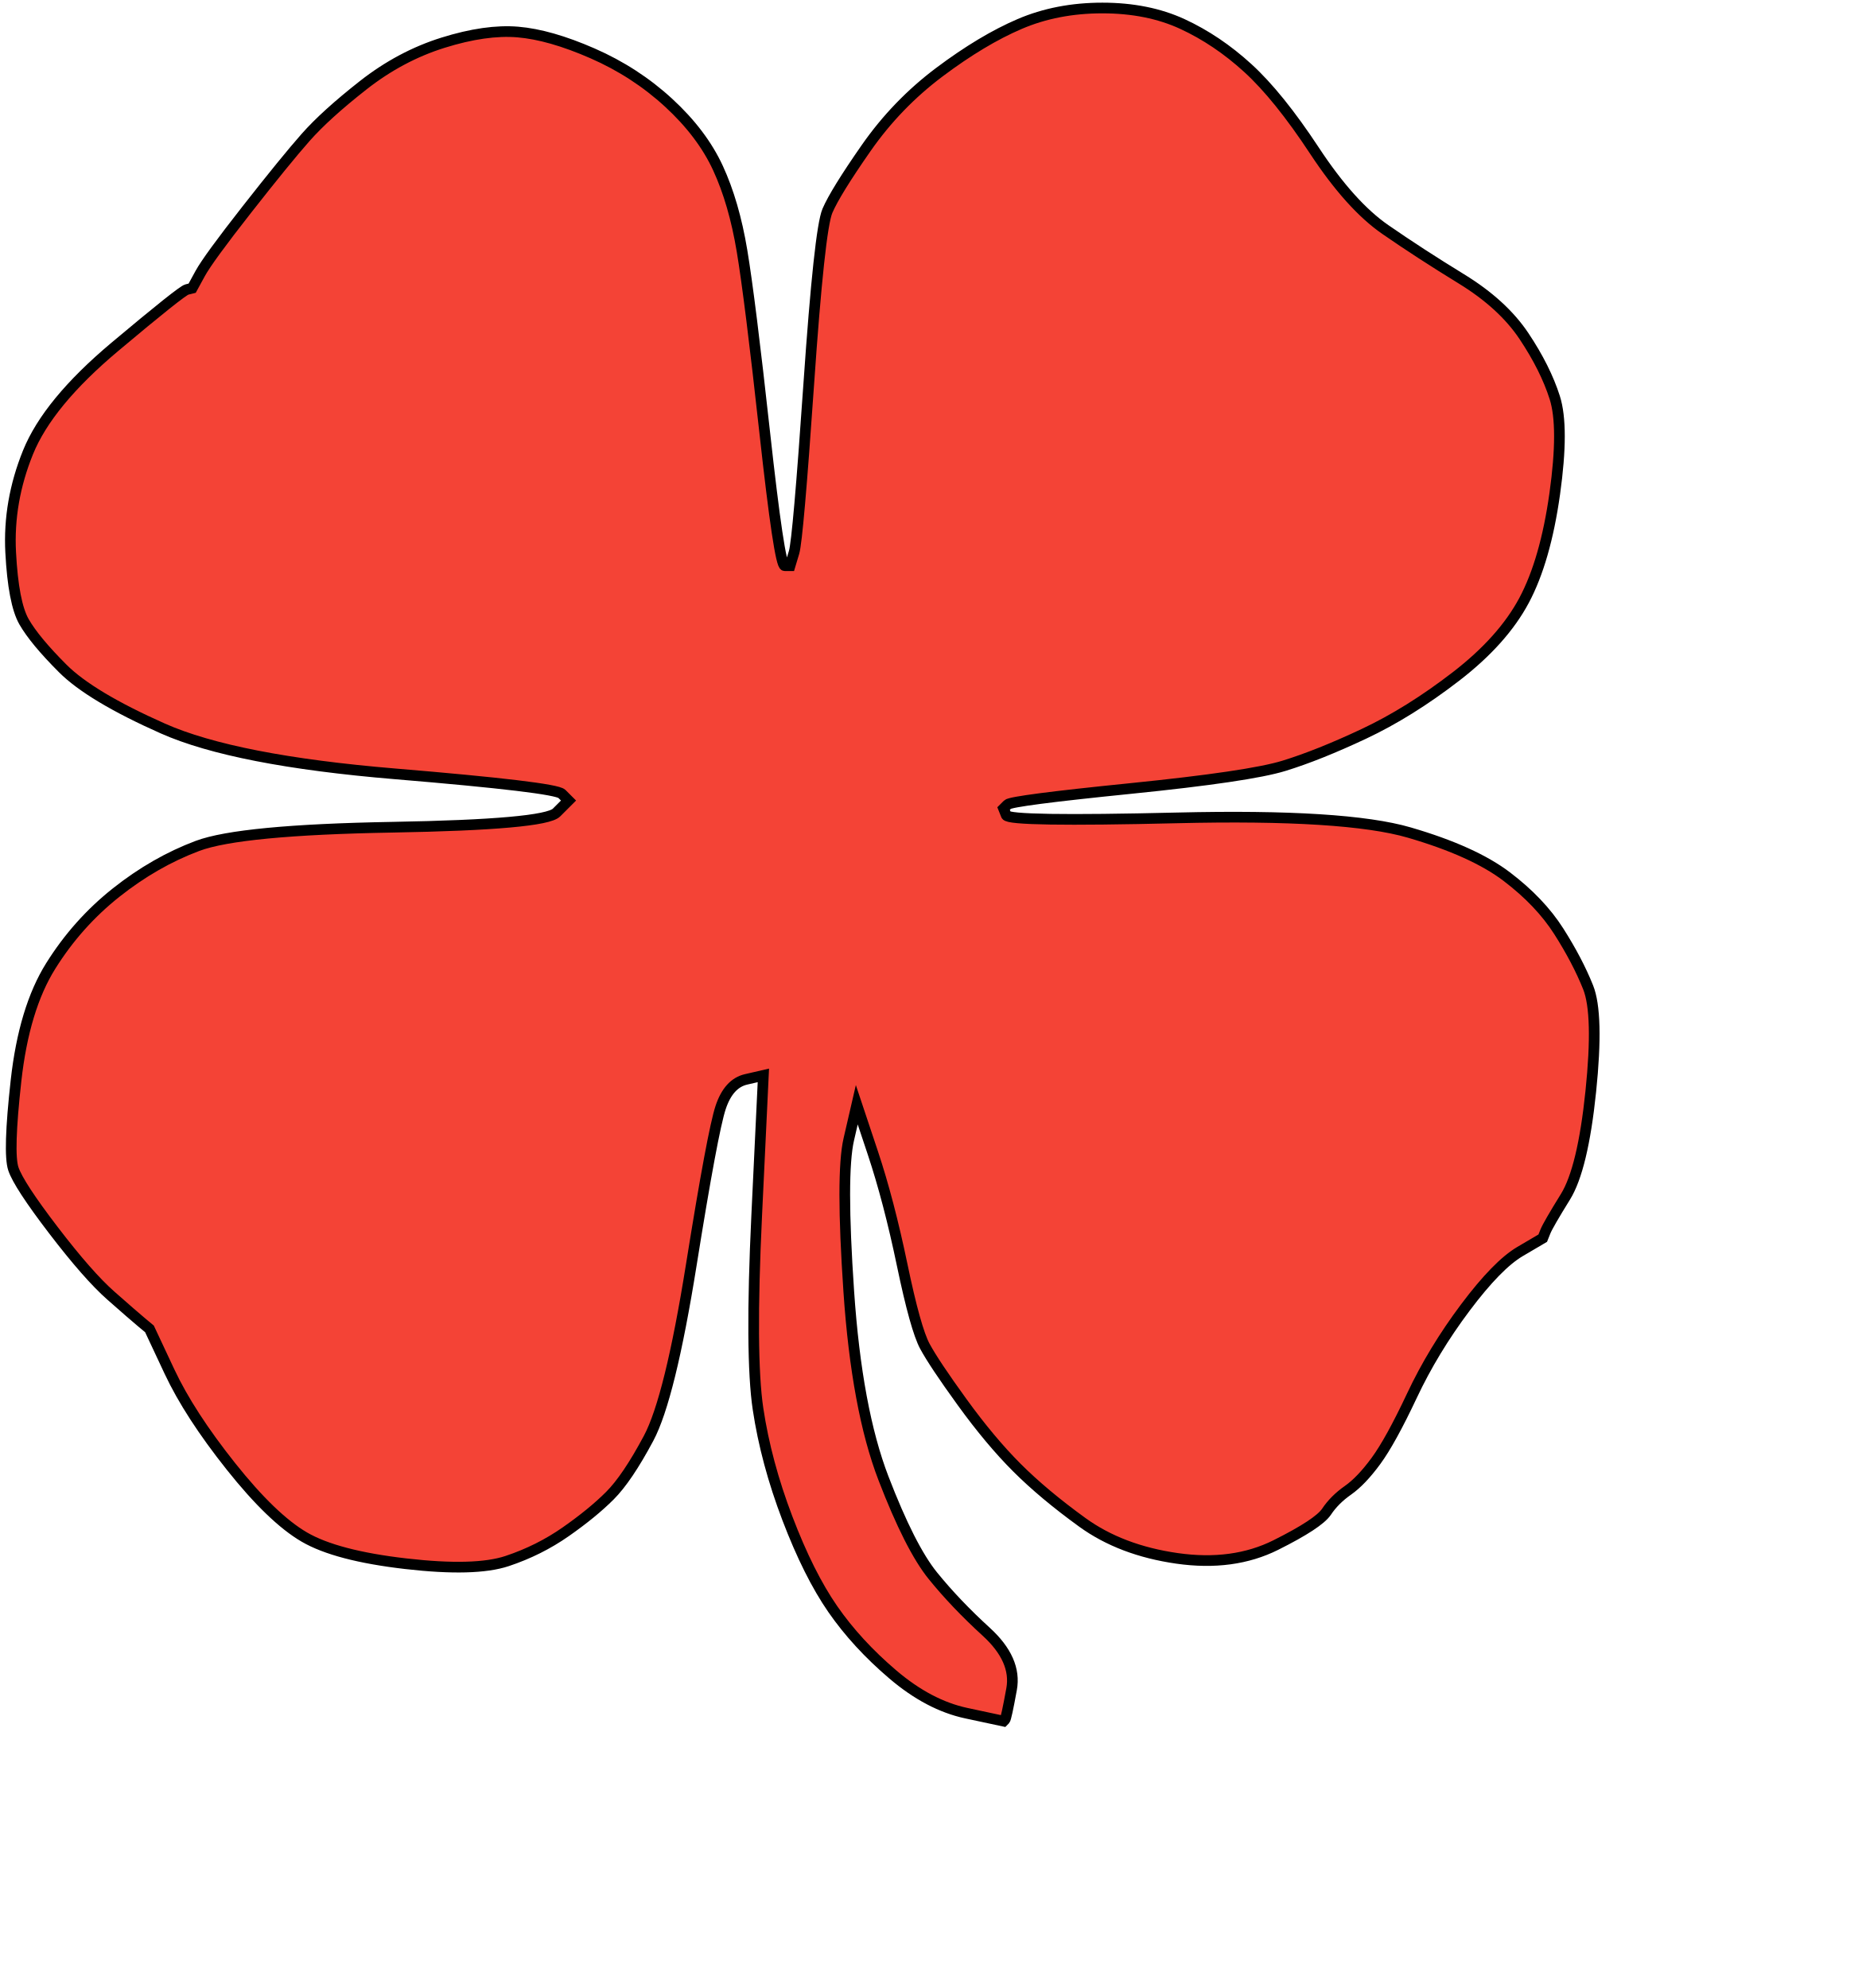
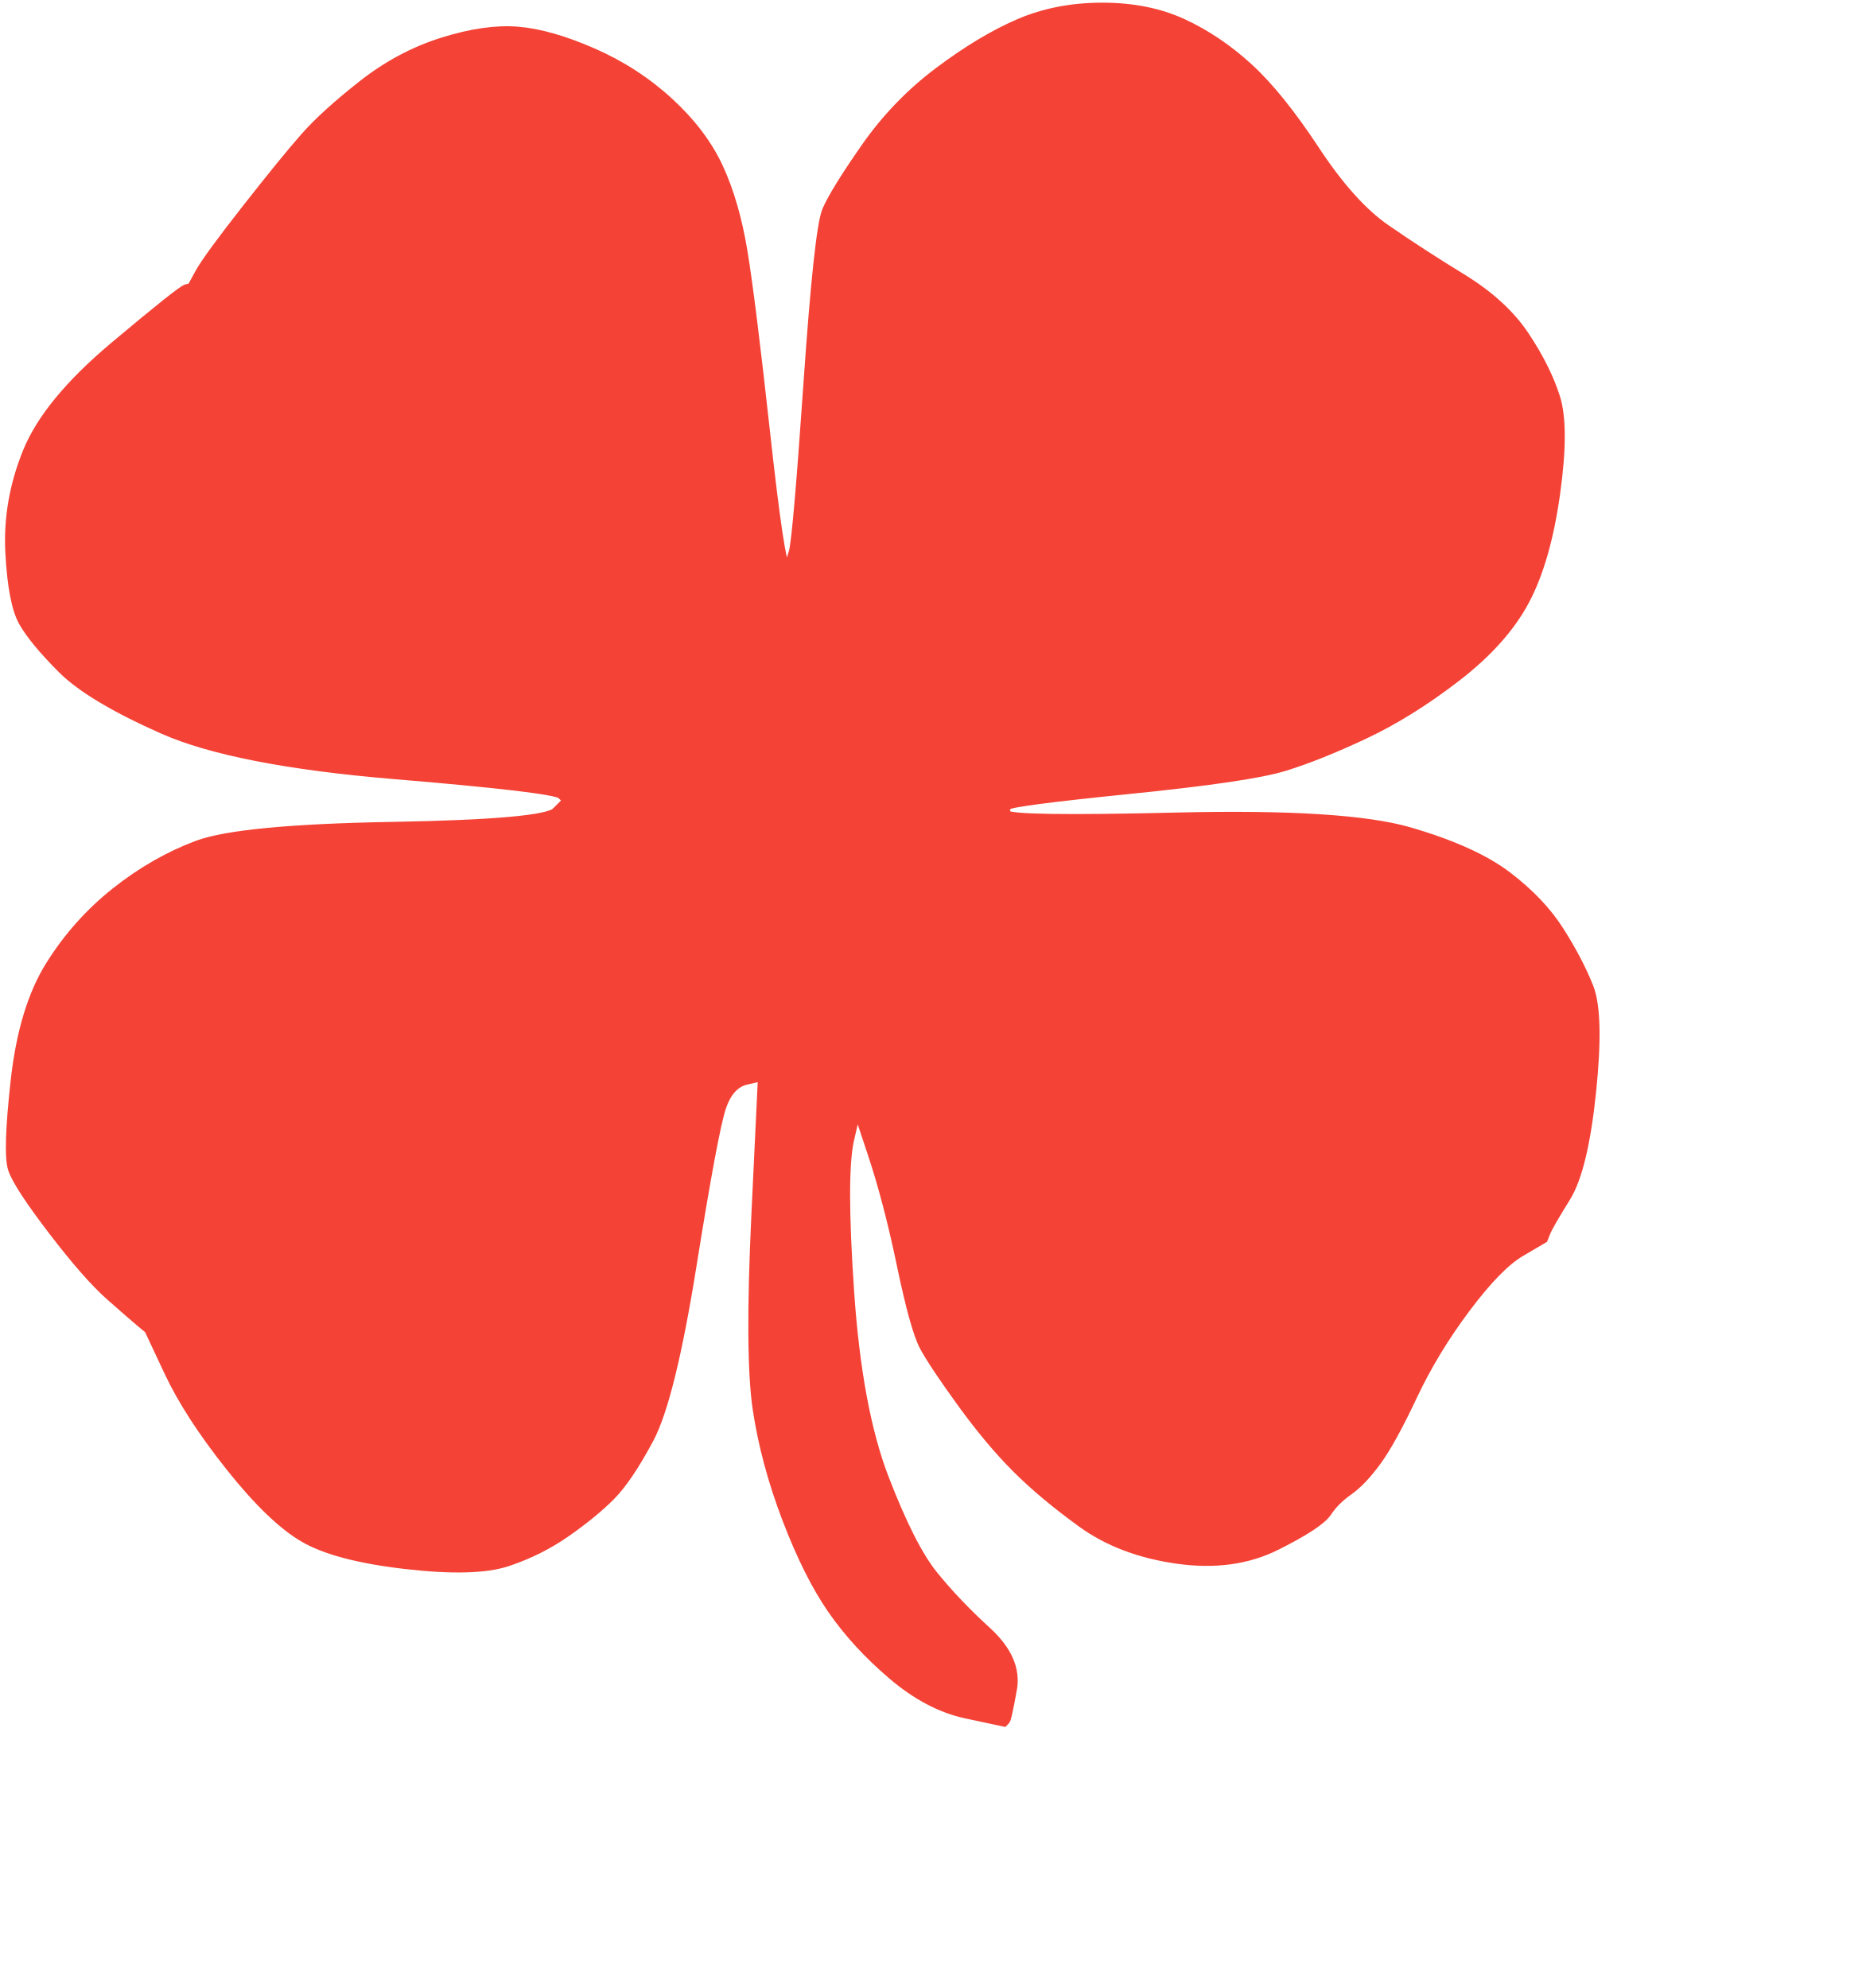
<svg xmlns="http://www.w3.org/2000/svg" width="349.5" height="372.5">
-   <path style="opacity:1;fill:#f44336;fill-rule:evenodd;stroke:#000000;stroke-width:2px;stroke-linecap:butt;stroke-linejoin:miter;stroke-opacity:1" d="M 206.5 1.5 Q 215 1.5  221.5 4.5 Q 228 7.5  233.75 12.75 Q 239.5 18  246.25 28.25 Q 253 38.5  259.5 43 Q 266 47.5  273.75 52.25 Q 281.5 57  285.5 63 Q 289.5 69  291.25 74.5 Q 293 80  291.25 92.5 Q 289.5 105  285.5 112.5 Q 281.5 120  272.75 126.75 Q 264 133.5  255.5 137.5 Q 247 141.5  240.5 143.5 Q 234 145.5  211.75 147.75 Q 189.5 150  188.75 150.75 L 188 151.5 L 188.5 152.75 Q 189 154  220.5 153.25 Q 252 152.5  264 156 Q 276 159.5  282.25 164.25 Q 288.5 169  292 174.5 Q 295.5 180  297.5 185 Q 299.5 190  298 204.5 Q 296.5 219  293.25 224.25 Q 290 229.5  289.5 230.75 L 289 232 L 284.75 234.5 Q 280.5 237  274.5 245 Q 268.5 253  264.5 261.5 Q 260.5 270  257.75 273.75 Q 255 277.5  252.5 279.25 Q 250 281  248.5 283.25 Q 247 285.5  239 289.5 Q 231 293.5  220.5 292 Q 210 290.5  202.75 285.25 Q 195.5 280  190.5 275 Q 185.5 270  180.25 262.75 Q 175 255.5  173.25 252.25 Q 171.5 249  169 237 Q 166.5 225  163.5 216 L 160.5 207 L 159 213.5 Q 157.5 220  159 242 Q 160.5 264  165.5 277 Q 170.5 290  174.75 295.25 Q 179 300.5  184.75 305.75 Q 190.5 311  189.5 316.5 Q 188.5 322  188.25 322.25 L 188 322.5 L 181 321 Q 174 319.5  167.25 313.75 Q 160.5 308  156 301.5 Q 151.5 295  147.5 284.5 Q 143.5 274  142 264 Q 140.5 254  141.75 227.75 L 143 201.5 L 139.75 202.25 Q 136.5 203  135 207.5 Q 133.5 212  129.5 237 Q 125.5 262  121.5 269.5 Q 117.5 277  114.25 280.25 Q 111 283.5  106 287 Q 101 290.5  95 292.5 Q 89 294.5  76 293 Q 63 291.5  57 288 Q 51 284.5  43.25 274.75 Q 35.5 265  31.75 257 L 28 249 L 26.5 247.75 Q 25 246.5  20.75 242.75 Q 16.5 239  10 230.5 Q 3.5 222  2.5 219 Q 1.5 216  3 202.5 Q 4.5 189  9.5 181 Q 14.5 173  21.75 167.25 Q 29 161.5  37 158.5 Q 45 155.5  73.5 155 Q 102 154.5  104.25 152.25 L 106.5 150 L 105.25 148.75 Q 104 147.5  74 145 Q 44 142.5  30.5 136.5 Q 17 130.5  11.75 125.25 Q 6.5 120  4.5 116.5 Q 2.5 113  2 103.5 Q 1.5 94  5.25 84.75 Q 9 75.5  21.5 65 Q 34 54.5  35 54.25 L 36 54 L 37.5 51.25 Q 39 48.5  46.25 39.25 Q 53.5 30  57.25 25.75 Q 61 21.5  68 16 Q 75 10.5  83 8 Q 91 5.5  97 6 Q 103 6.5  111 10 Q 119 13.5  125.25 19.25 Q 131.5 25  134.5 31.5 Q 137.5 38  139 47 Q 140.5 56  143.25 81 Q 146 106  147 106 L 148 106 L 148.75 103.5 Q 149.5 101  151.5 72 Q 153.5 43  155 39.5 Q 156.5 36  162.25 27.75 Q 168 19.5  176 13.5 Q 184 7.5  191 4.5 Q 198 1.5  206.5 1.5  Z  " id="path2" />
+   <path style="opacity:1;fill:#f44336;fill-rule:evenodd;stroke:#f44336;stroke-width:2px;stroke-linecap:butt;stroke-linejoin:miter;stroke-opacity:1" d="M 206.5 1.5 Q 215 1.5  221.5 4.5 Q 228 7.5  233.75 12.75 Q 239.5 18  246.25 28.25 Q 253 38.5  259.5 43 Q 266 47.5  273.75 52.25 Q 281.5 57  285.5 63 Q 289.5 69  291.25 74.5 Q 293 80  291.25 92.5 Q 289.5 105  285.5 112.5 Q 281.5 120  272.75 126.75 Q 264 133.5  255.5 137.5 Q 247 141.5  240.5 143.5 Q 234 145.5  211.75 147.75 Q 189.5 150  188.75 150.75 L 188 151.5 L 188.5 152.75 Q 189 154  220.5 153.25 Q 252 152.5  264 156 Q 276 159.5  282.25 164.25 Q 288.5 169  292 174.5 Q 295.5 180  297.5 185 Q 299.5 190  298 204.5 Q 296.5 219  293.25 224.25 Q 290 229.5  289.5 230.75 L 289 232 L 284.75 234.5 Q 280.5 237  274.5 245 Q 268.5 253  264.5 261.5 Q 260.5 270  257.75 273.75 Q 255 277.5  252.5 279.25 Q 250 281  248.5 283.25 Q 247 285.5  239 289.5 Q 231 293.5  220.5 292 Q 210 290.5  202.75 285.25 Q 195.5 280  190.5 275 Q 185.5 270  180.25 262.75 Q 175 255.5  173.25 252.25 Q 171.5 249  169 237 Q 166.5 225  163.5 216 L 160.5 207 L 159 213.5 Q 157.5 220  159 242 Q 160.5 264  165.5 277 Q 170.5 290  174.75 295.25 Q 179 300.5  184.75 305.75 Q 190.5 311  189.5 316.5 Q 188.5 322  188.25 322.25 L 188 322.5 L 181 321 Q 174 319.5  167.25 313.75 Q 160.5 308  156 301.5 Q 151.5 295  147.5 284.5 Q 143.5 274  142 264 Q 140.5 254  141.75 227.75 L 143 201.5 L 139.75 202.25 Q 136.5 203  135 207.5 Q 133.5 212  129.5 237 Q 125.5 262  121.5 269.5 Q 117.5 277  114.25 280.25 Q 111 283.5  106 287 Q 101 290.5  95 292.5 Q 89 294.5  76 293 Q 63 291.5  57 288 Q 51 284.5  43.25 274.75 Q 35.5 265  31.75 257 L 28 249 L 26.5 247.75 Q 25 246.5  20.75 242.75 Q 16.5 239  10 230.5 Q 3.5 222  2.5 219 Q 1.5 216  3 202.5 Q 4.5 189  9.5 181 Q 14.5 173  21.75 167.25 Q 29 161.5  37 158.5 Q 45 155.5  73.5 155 Q 102 154.5  104.25 152.25 L 106.5 150 L 105.25 148.75 Q 104 147.5  74 145 Q 44 142.5  30.5 136.5 Q 17 130.5  11.75 125.25 Q 6.5 120  4.5 116.5 Q 2.5 113  2 103.5 Q 1.5 94  5.25 84.75 Q 9 75.5  21.5 65 Q 34 54.5  35 54.25 L 36 54 L 37.5 51.25 Q 39 48.5  46.25 39.25 Q 53.5 30  57.25 25.75 Q 61 21.5  68 16 Q 75 10.5  83 8 Q 91 5.5  97 6 Q 103 6.5  111 10 Q 119 13.5  125.25 19.25 Q 131.5 25  134.5 31.5 Q 137.5 38  139 47 Q 140.5 56  143.25 81 Q 146 106  147 106 L 148 106 L 148.75 103.5 Q 149.5 101  151.5 72 Q 153.5 43  155 39.5 Q 156.5 36  162.25 27.75 Q 168 19.5  176 13.5 Q 184 7.5  191 4.5 Q 198 1.5  206.5 1.5  Z  " id="path2" />
</svg>
